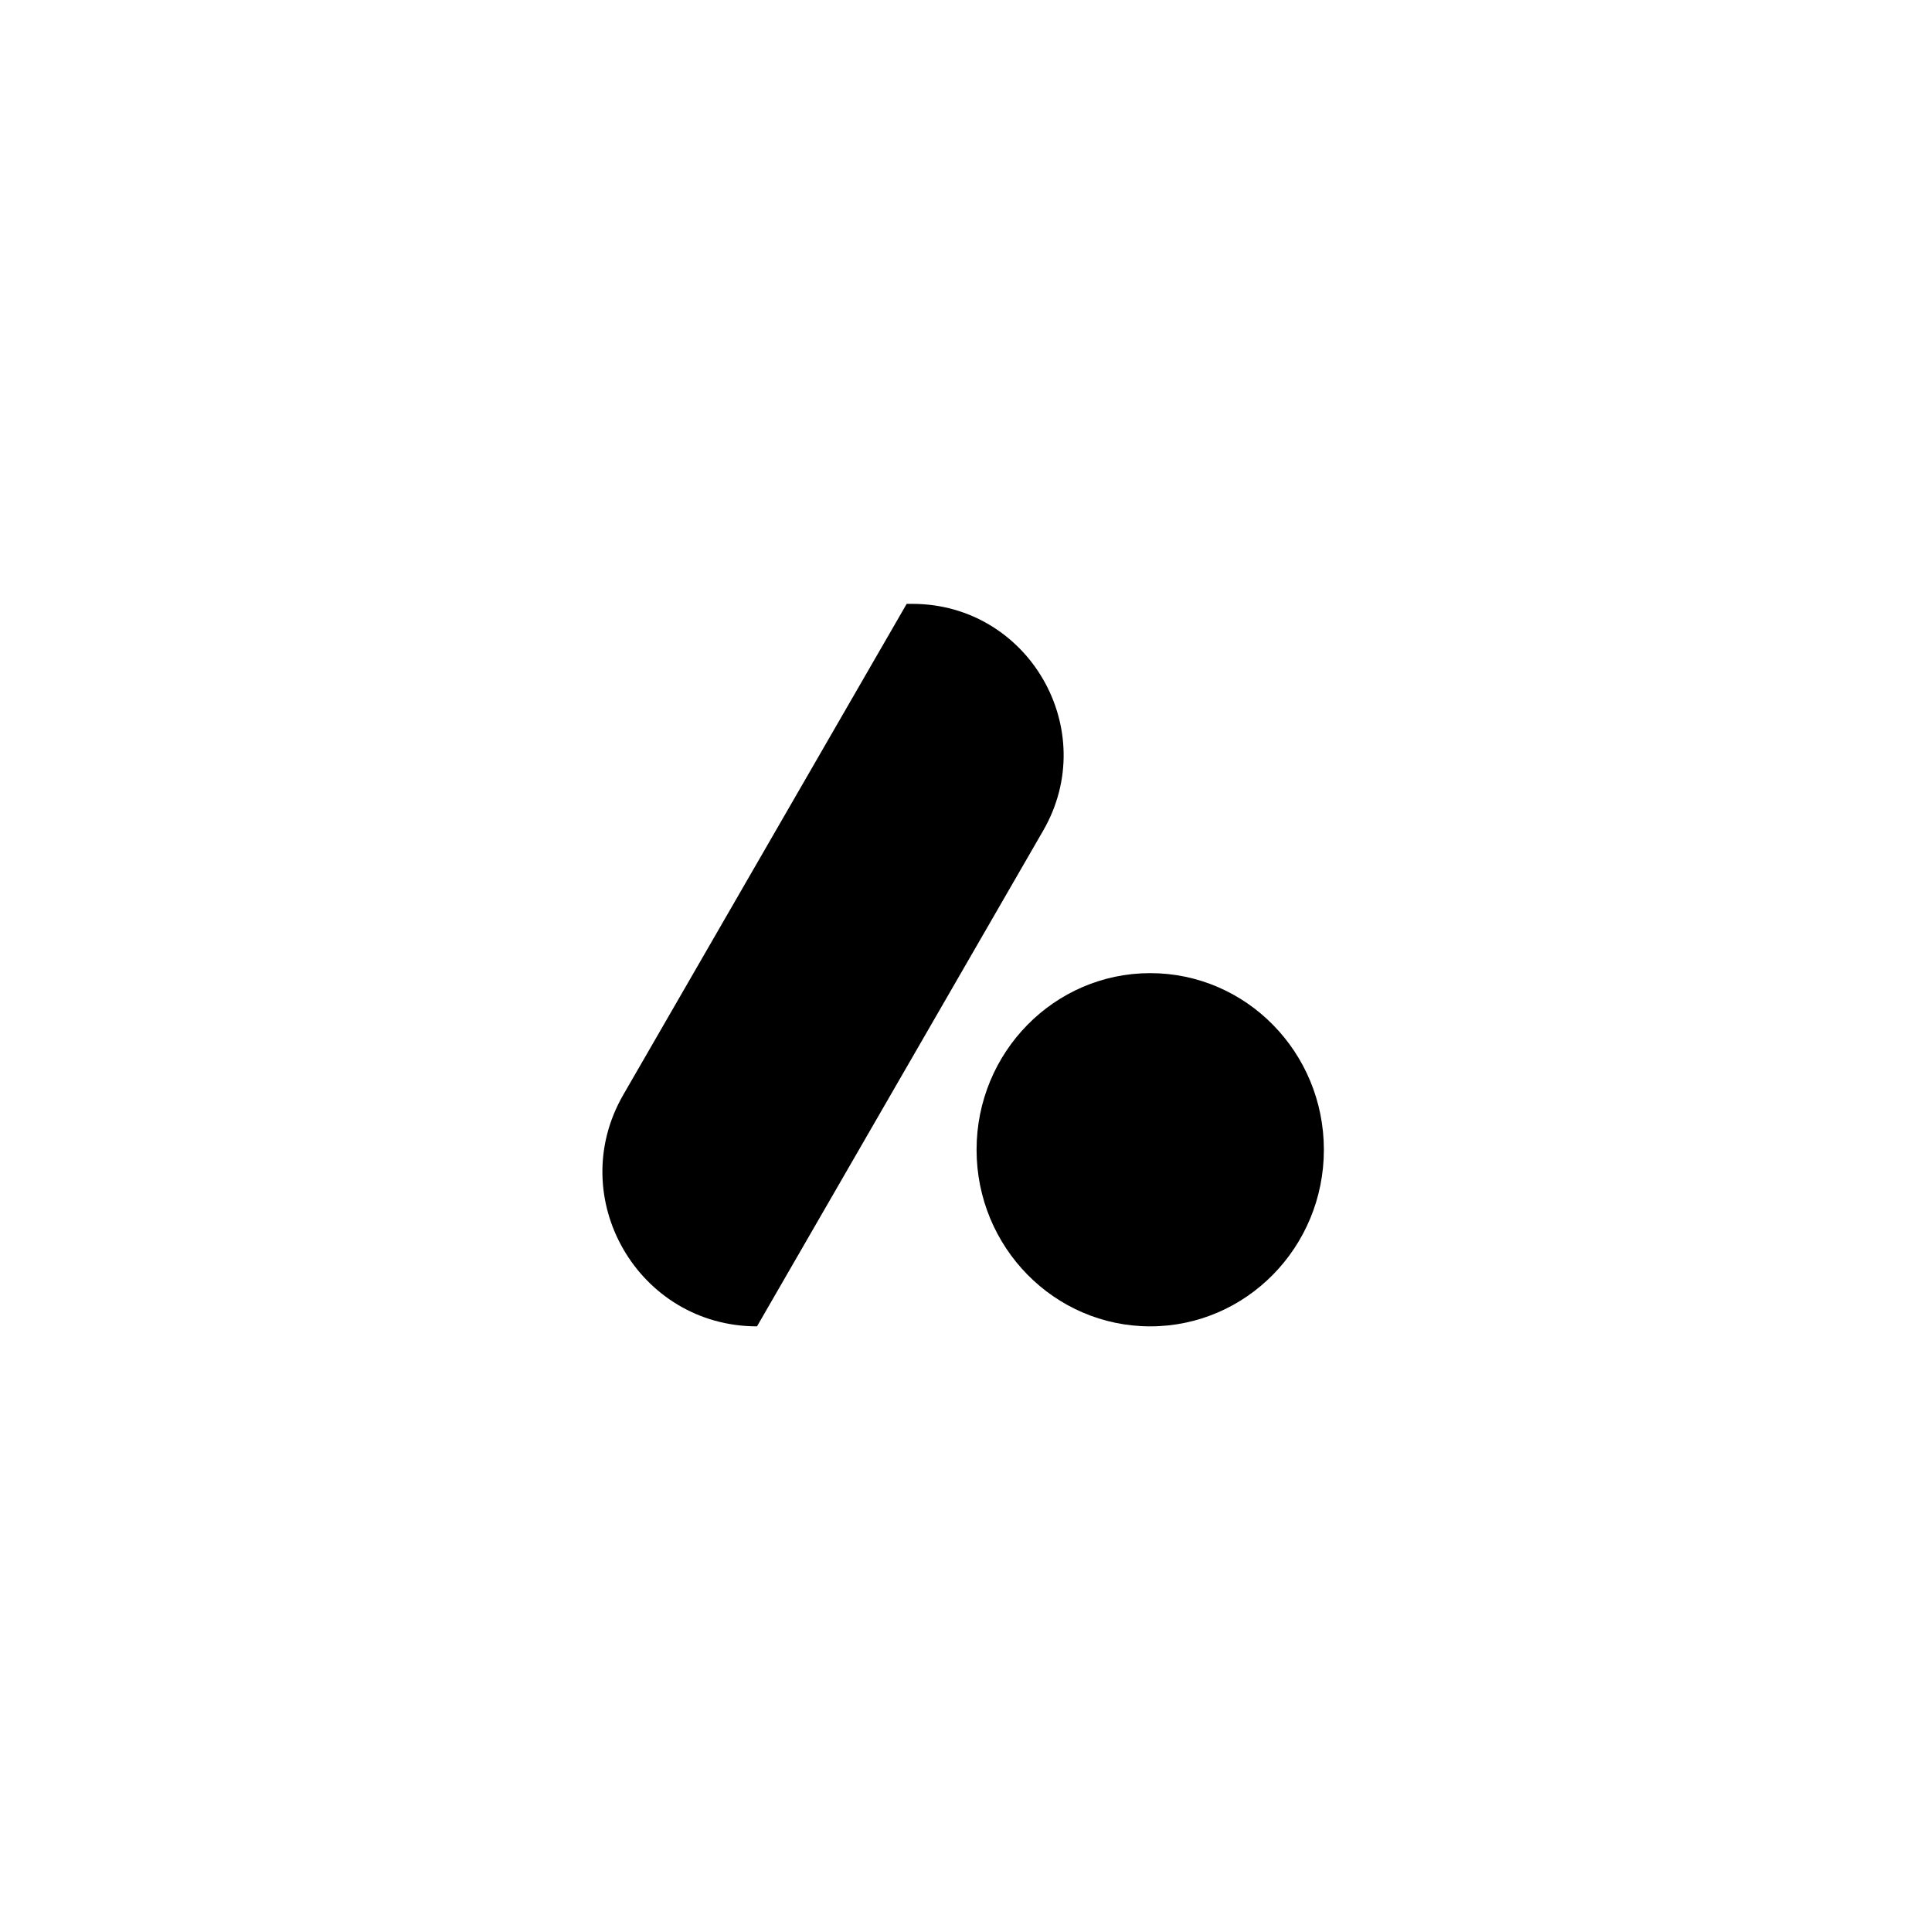
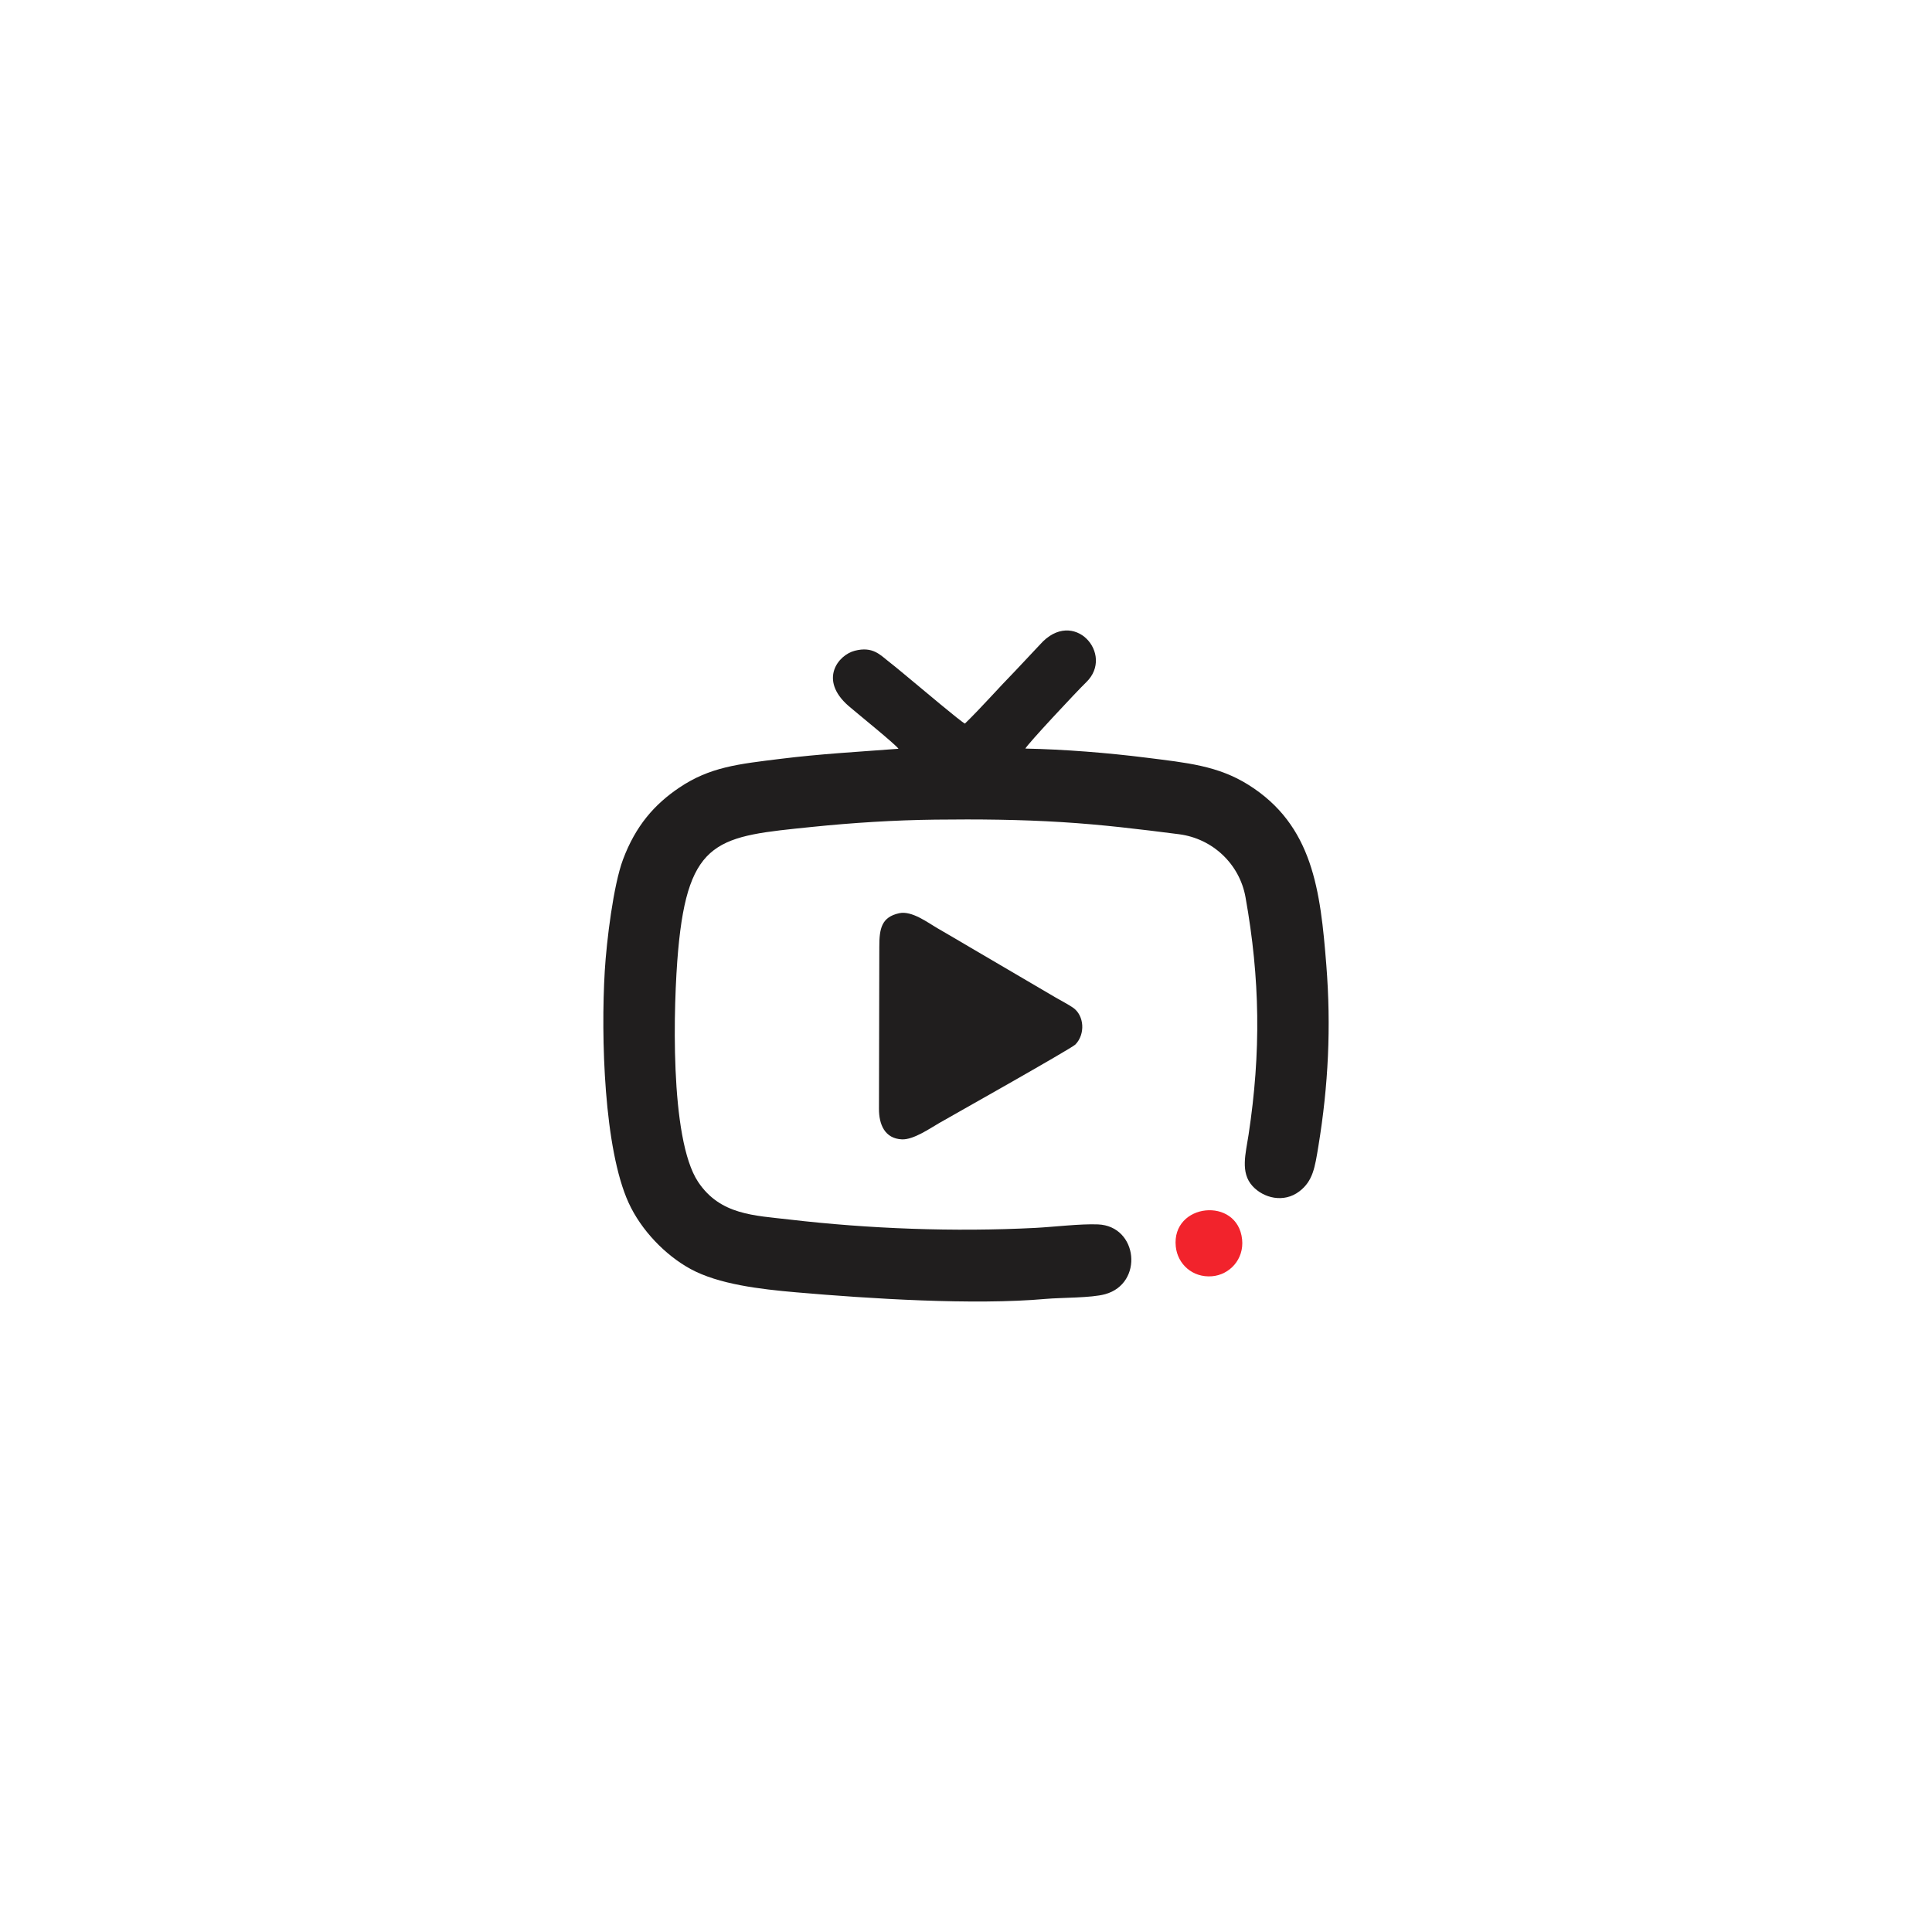
- <svg xmlns="http://www.w3.org/2000/svg" id="b" viewBox="0 0 1080 1083">
-   <g id="c">
-     <ellipse id="d" cx="644.89" cy="644.5" rx="97.36" ry="99" />
-     <path id="e" d="M508.34,338.5h3.14c65.24,0,106.01,70.62,73.39,127.12l-160.44,277.88h0c-66.63,0-108.27-72.13-74.96-129.83l158.87-275.17Z" />
+ <svg xmlns="http://www.w3.org/2000/svg" xml:space="preserve" width="1080px" height="1080px" version="1.1" style="shape-rendering:geometricPrecision; text-rendering:geometricPrecision; image-rendering:optimizeQuality; fill-rule:evenodd; clip-rule:evenodd" viewBox="0 0 1080 1080">
+   <defs>
+     <style type="text/css">
+    
+     .fil0 {fill:none;fill-rule:nonzero}
+     .fil1 {fill:#201E1E}
+     .fil2 {fill:#F2232C}
+    
+   </style>
+   </defs>
+   <g id="Camada_x0020_1">
+     <g id="c">
+       <rect class="fil0" width="1080" height="1080" />
+     </g>
+     <g id="_3123753570848">
+       <path class="fil1" d="M539.4 404.49c-2.31,-1.04 -24.26,-19.64 -28.19,-22.85 -5.07,-4.15 -9.17,-7.73 -14.23,-11.68 -4.94,-3.85 -9.03,-8.77 -19.12,-6.2 -9.35,2.38 -20.29,16.23 -3.53,30.85 4.26,3.71 26.21,21.4 27.93,23.96 -22.68,1.72 -43.64,2.86 -65.87,5.62 -23.75,2.94 -39.44,4.53 -56.62,16.07 -13.95,9.37 -24.48,21.43 -31.51,40.22 -5.34,14.26 -9.17,45.31 -10.19,62.28 -2.22,37.11 -0.42,99.42 13.31,129.56 7.02,15.39 20.59,29.41 34.69,37.08 15.68,8.52 38.71,11.26 59.04,13.02 40.67,3.54 99.21,7.26 139.29,3.69 9.11,-0.81 25.56,-0.49 33.38,-2.65 21.63,-5.97 18.44,-38.07 -3.97,-39.01 -9.88,-0.41 -24.72,1.42 -35.23,1.96 -45.16,2.3 -92.82,0.51 -137.15,-4.67 -19.7,-2.31 -38.81,-2.5 -51.18,-21.06 -16.09,-24.15 -13.81,-99.73 -11.18,-129.22 5.62,-63.04 22.72,-63.87 74.91,-69.21 22.5,-2.31 45.93,-3.8 68.81,-4.07 23.91,-0.28 47.22,-0.08 70.97,1.4 22.25,1.38 43.47,3.96 65.26,6.75 19.09,2.45 33.94,16.88 37.22,35.18 8.18,45.66 8.72,86.7 1.72,132.8 -1.6,10.53 -4.73,21.08 2.18,28.68 6.12,6.74 17.46,9.67 26.22,2.98 7.6,-5.79 8.68,-13.4 10.62,-25.21 5.58,-33.94 7.18,-66.67 4.44,-101.3 -3.3,-41.61 -7.48,-78.12 -43.53,-100.73 -17.14,-10.75 -34.48,-12.33 -57.07,-15.18 -21.35,-2.7 -45.96,-4.67 -67.62,-5.09 0.72,-2.01 28.7,-31.97 33.99,-37.07 16.16,-15.62 -7.1,-42.25 -25.78,-21.12l-13.84 14.72c-9.5,9.71 -18.53,20.09 -28.17,29.5z" />
+       <path class="fil1" d="M502.66 510.49c-9.84,2.15 -11.16,8.5 -11.12,18.99l-0.19 90.34c-0.03,8.7 3.2,16.66 12.84,17.09 6.46,0.29 15.77,-6.21 20.68,-9.03 4.89,-2.82 74.02,-41.7 76.26,-43.98 5.68,-5.79 4.99,-16.21 -1.26,-20.57 -2.71,-1.89 -7.03,-4.1 -9.64,-5.64l-47.31 -27.75c-6.48,-3.77 -12.55,-7.44 -18.85,-11.04 -5.23,-3 -14.32,-9.97 -21.41,-8.41z" />
+       <path class="fil2" d="M657.27 696.86c1,9.7 9.27,17.46 20.25,16.58 9.8,-0.8 17.98,-9.48 16.83,-20.58 -2.49,-24.2 -39.62,-20.38 -37.08,4z" />
+     </g>
  </g>
</svg>
